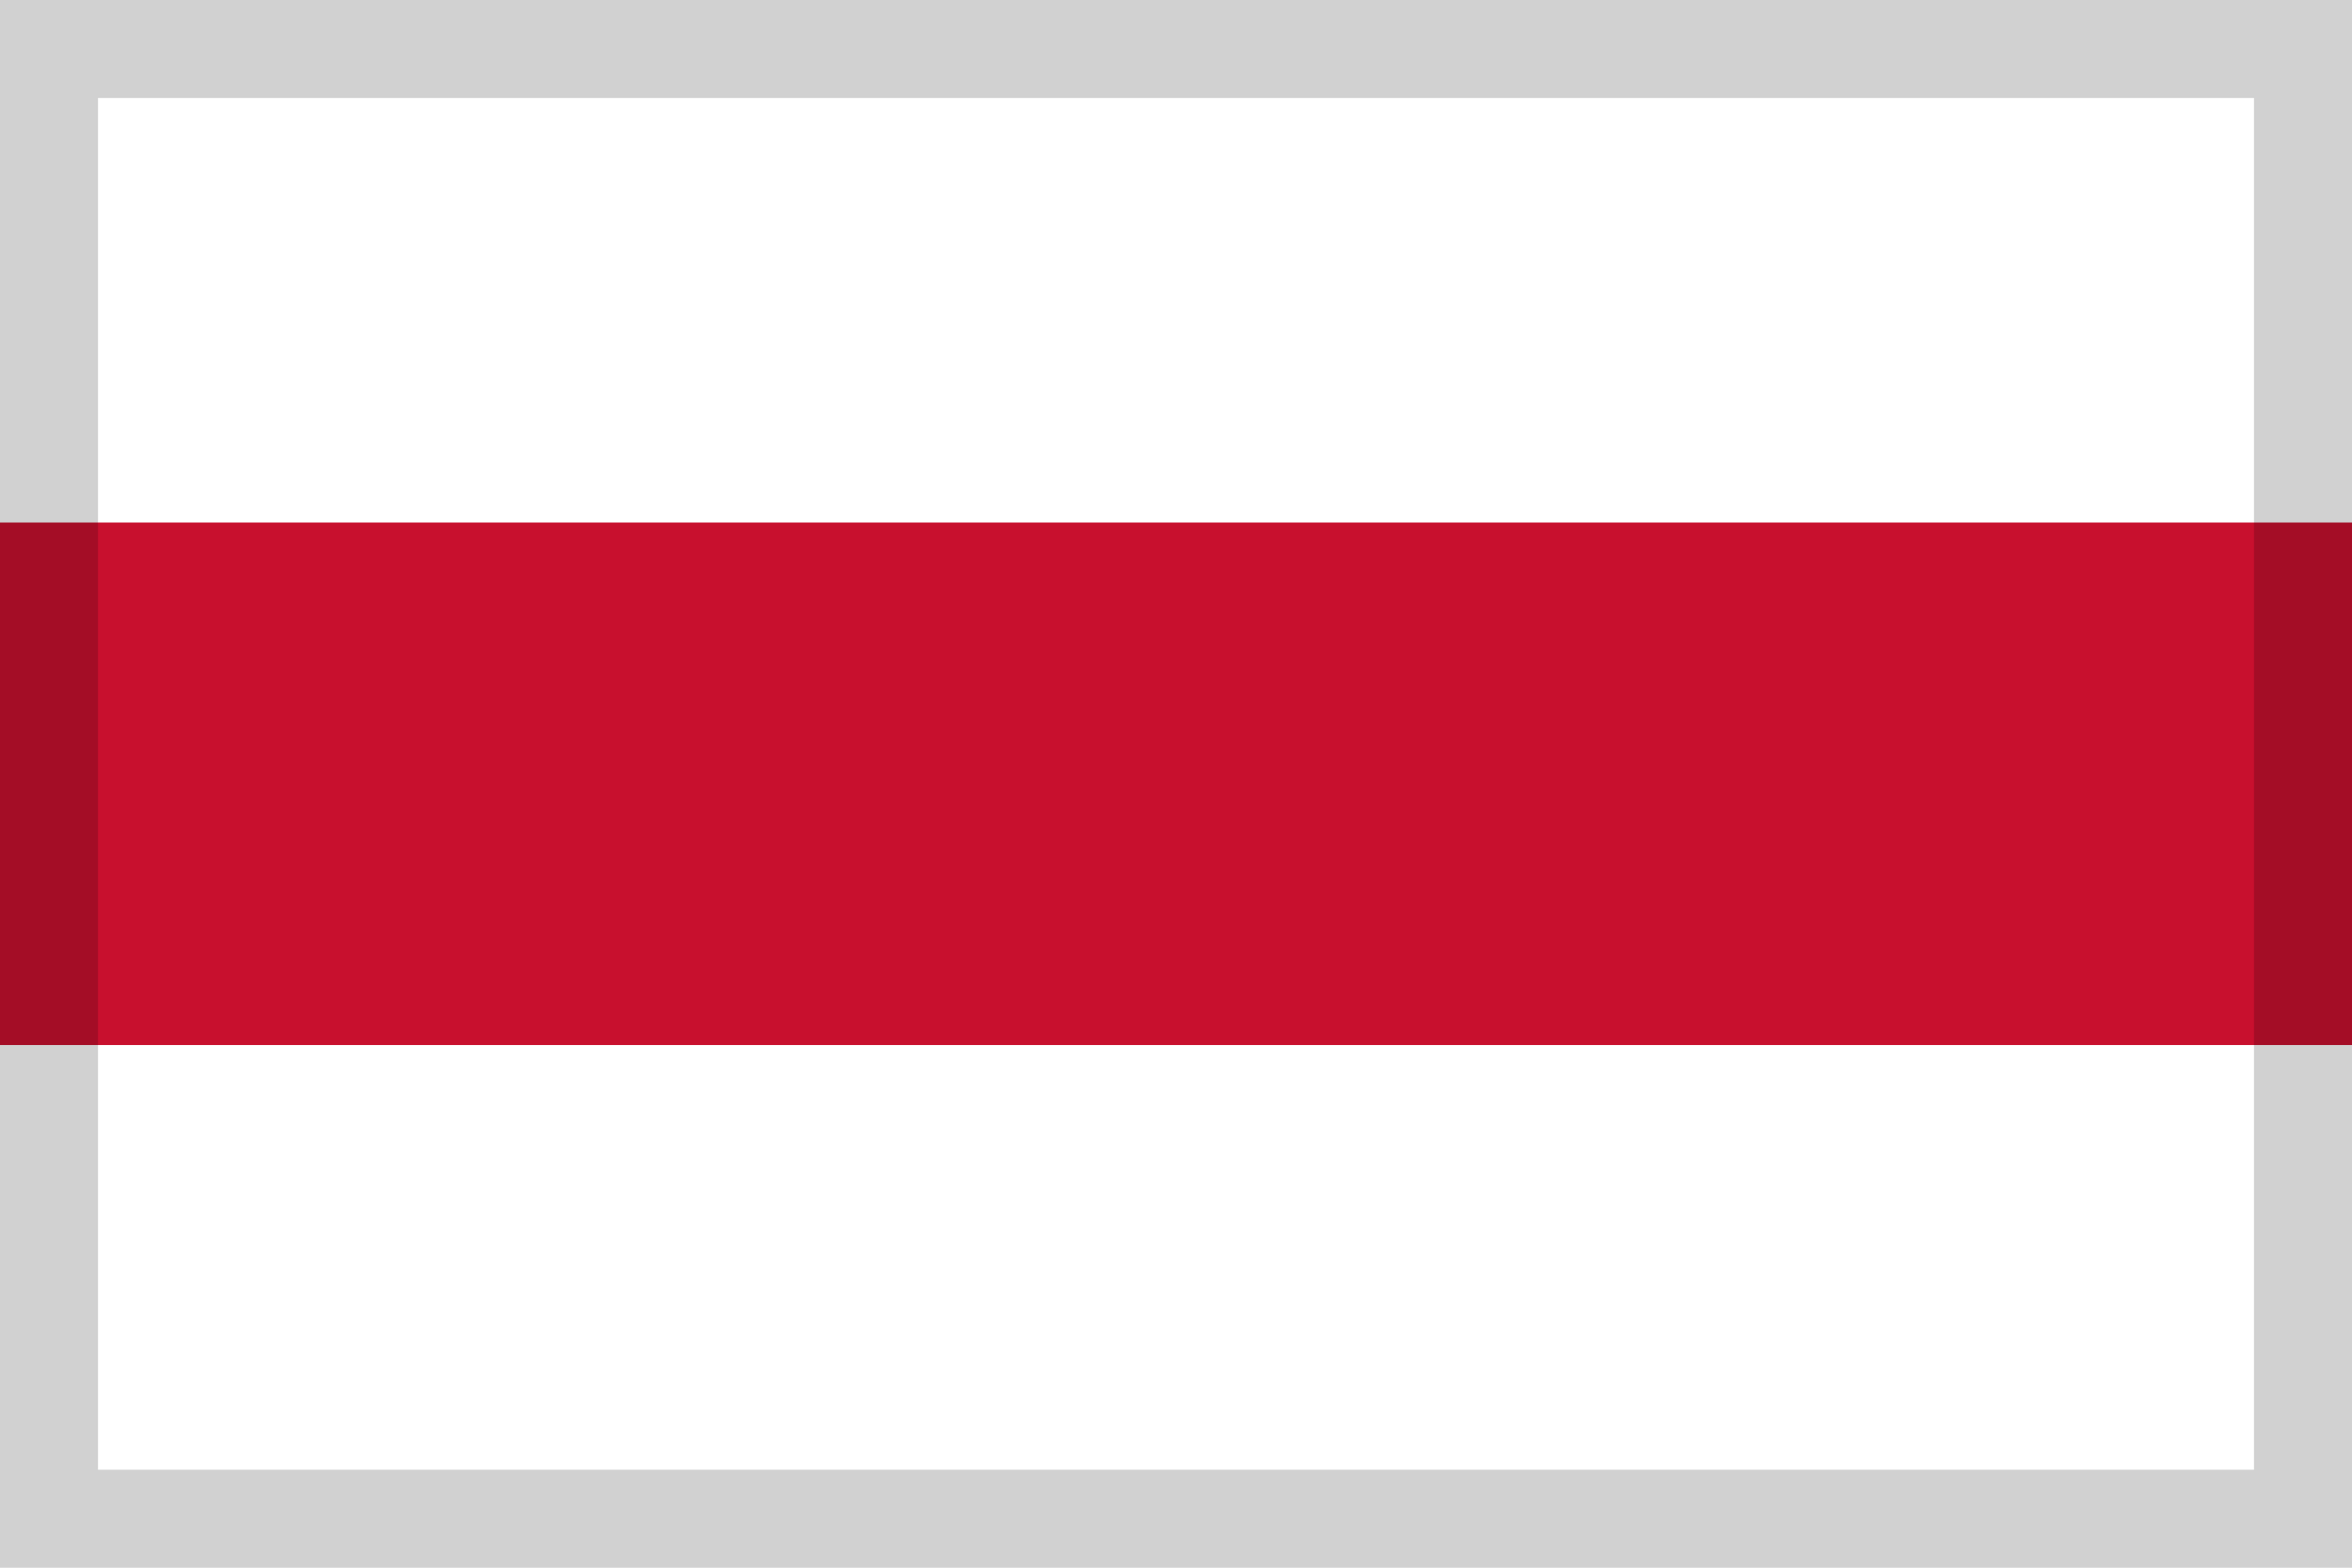
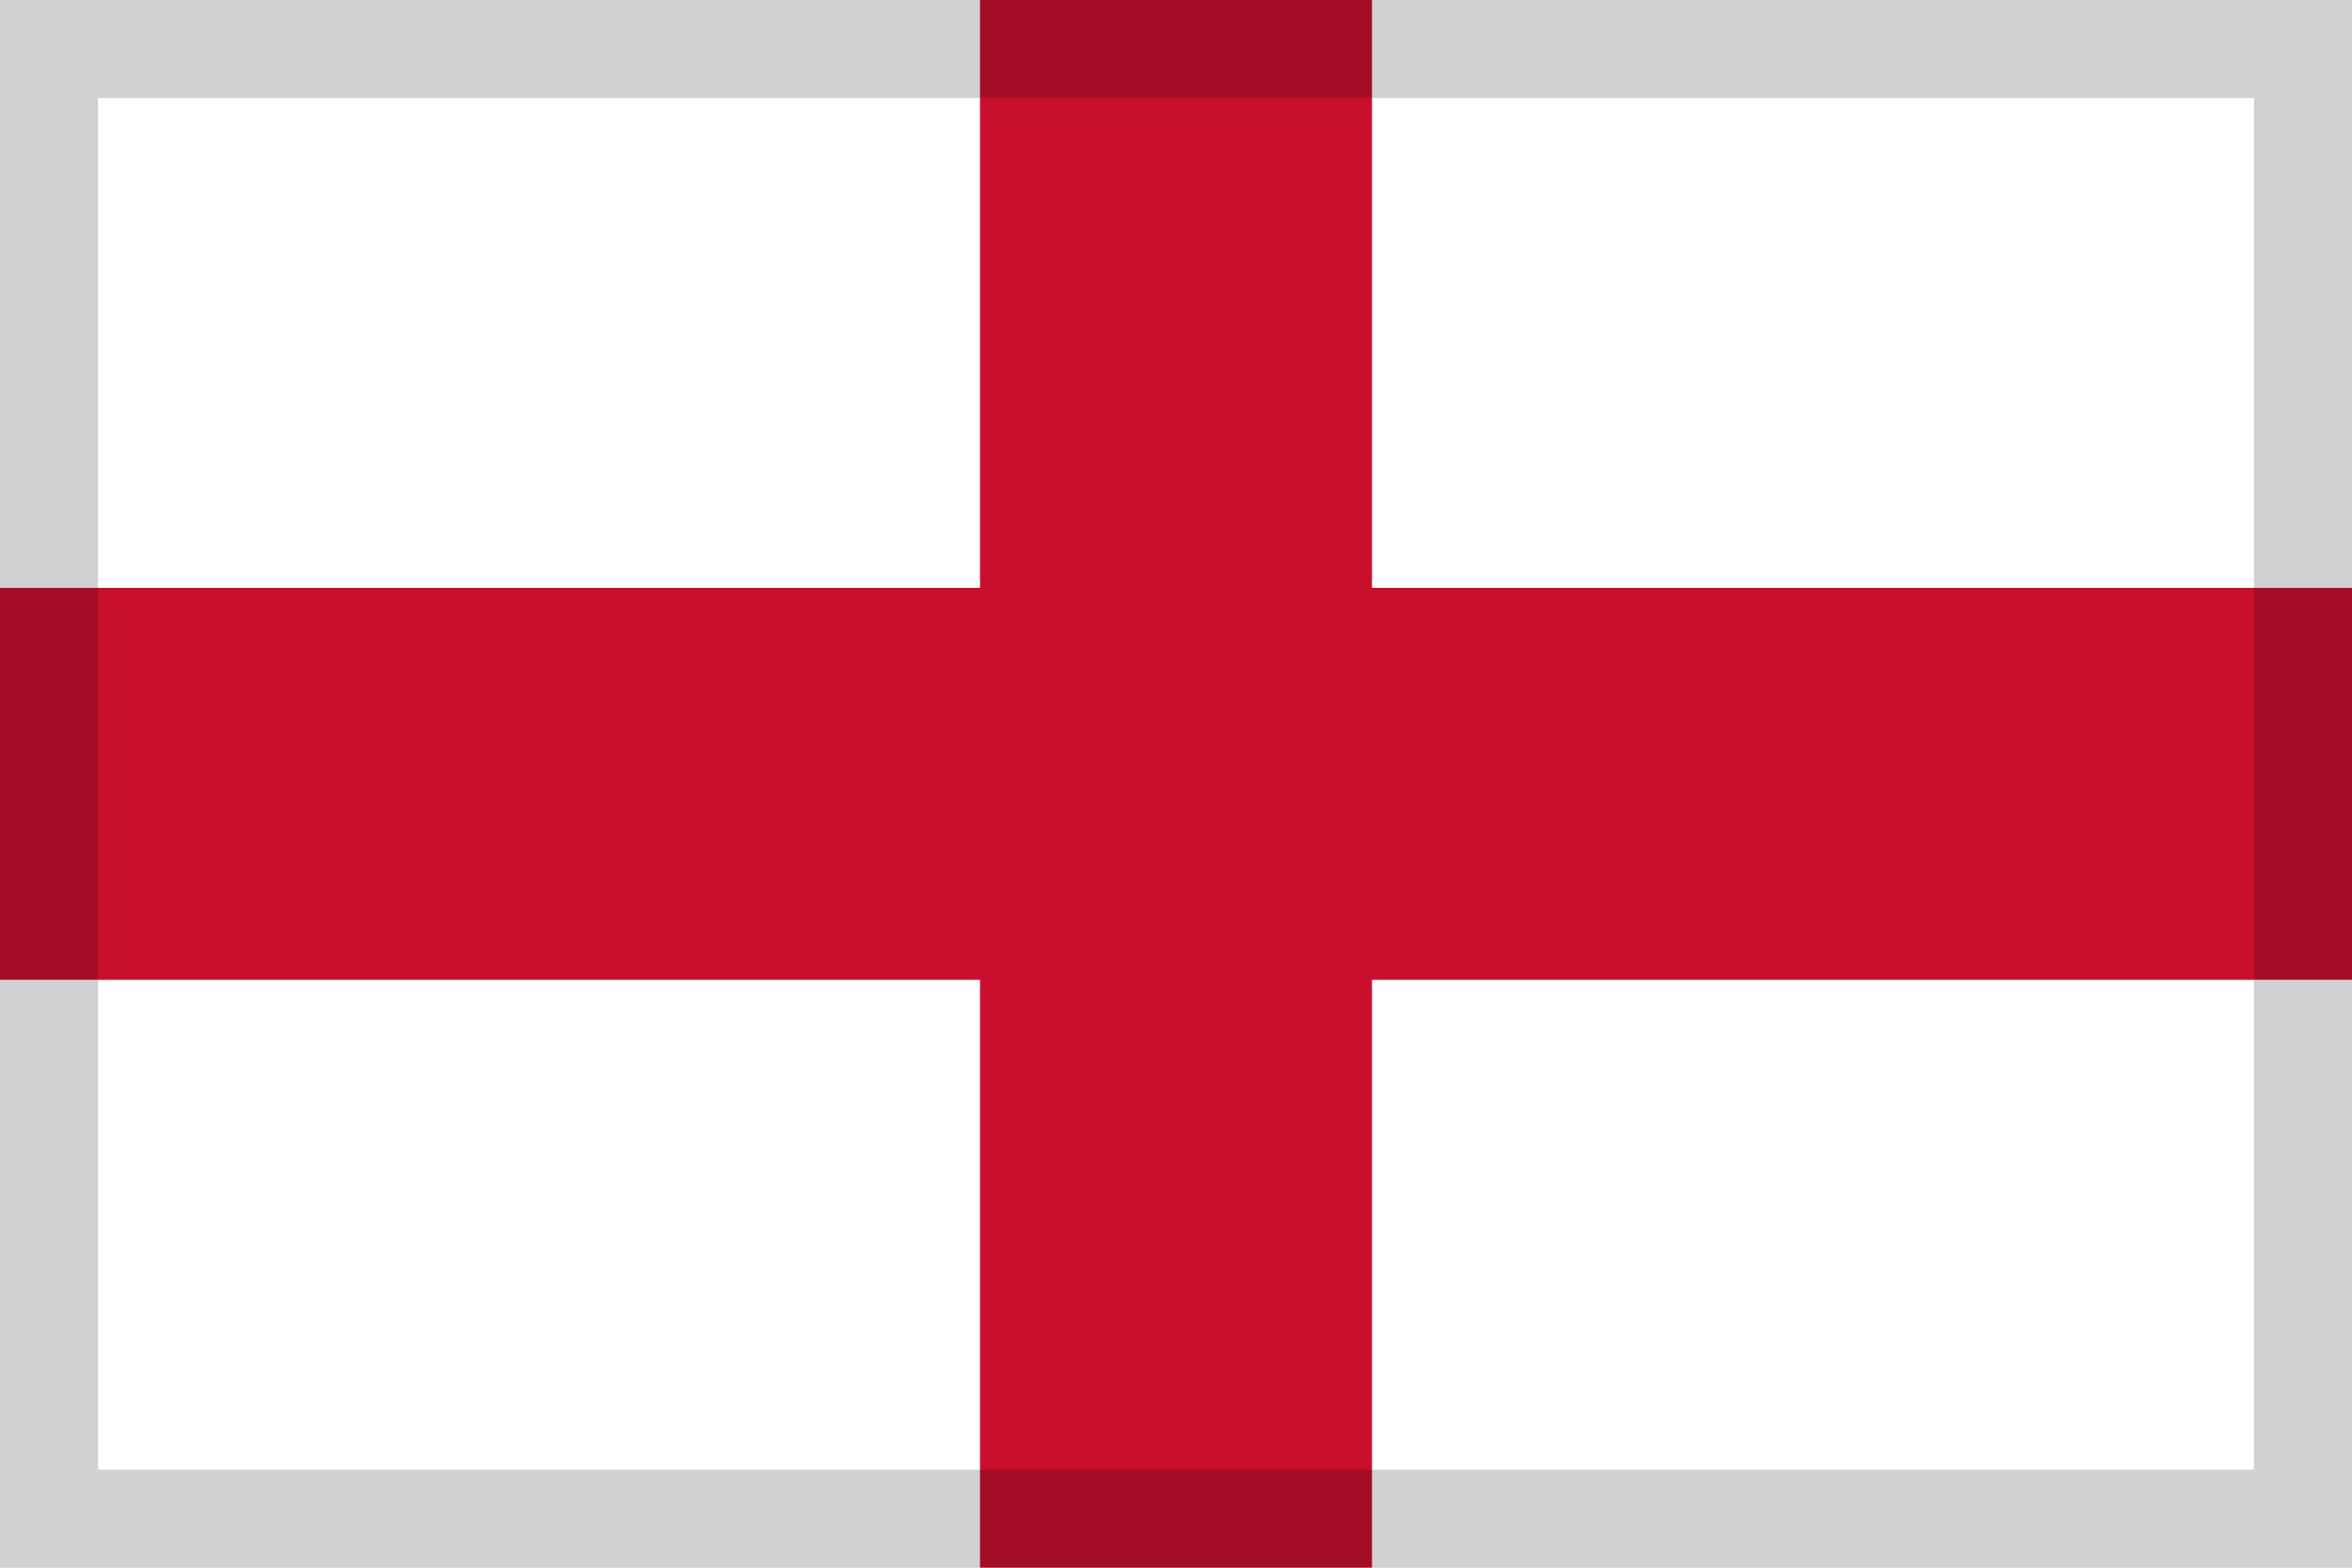
- <svg xmlns="http://www.w3.org/2000/svg" viewBox="0 0 24 16" role="img" aria-label="ENG flag">
-   <rect width="24" height="16" fill="#ffffff" />
-   <rect y="5.333" width="24" height="5.334" fill="#c8102e" />
-   <rect y="10.667" width="24" height="5.333" fill="#ffffff" />
+ <svg xmlns="http://www.w3.org/2000/svg" viewBox="0 0 24 16" role="img" aria-label="England flag">
+   <rect width="24" height="16" fill="#fff" />
+   <rect x="10" width="4" height="16" fill="#c8102e" />
+   <rect y="6" width="24" height="4" fill="#c8102e" />
  <rect x=".5" y=".5" width="23" height="15" fill="none" stroke="rgba(0,0,0,.18)" />
</svg>
